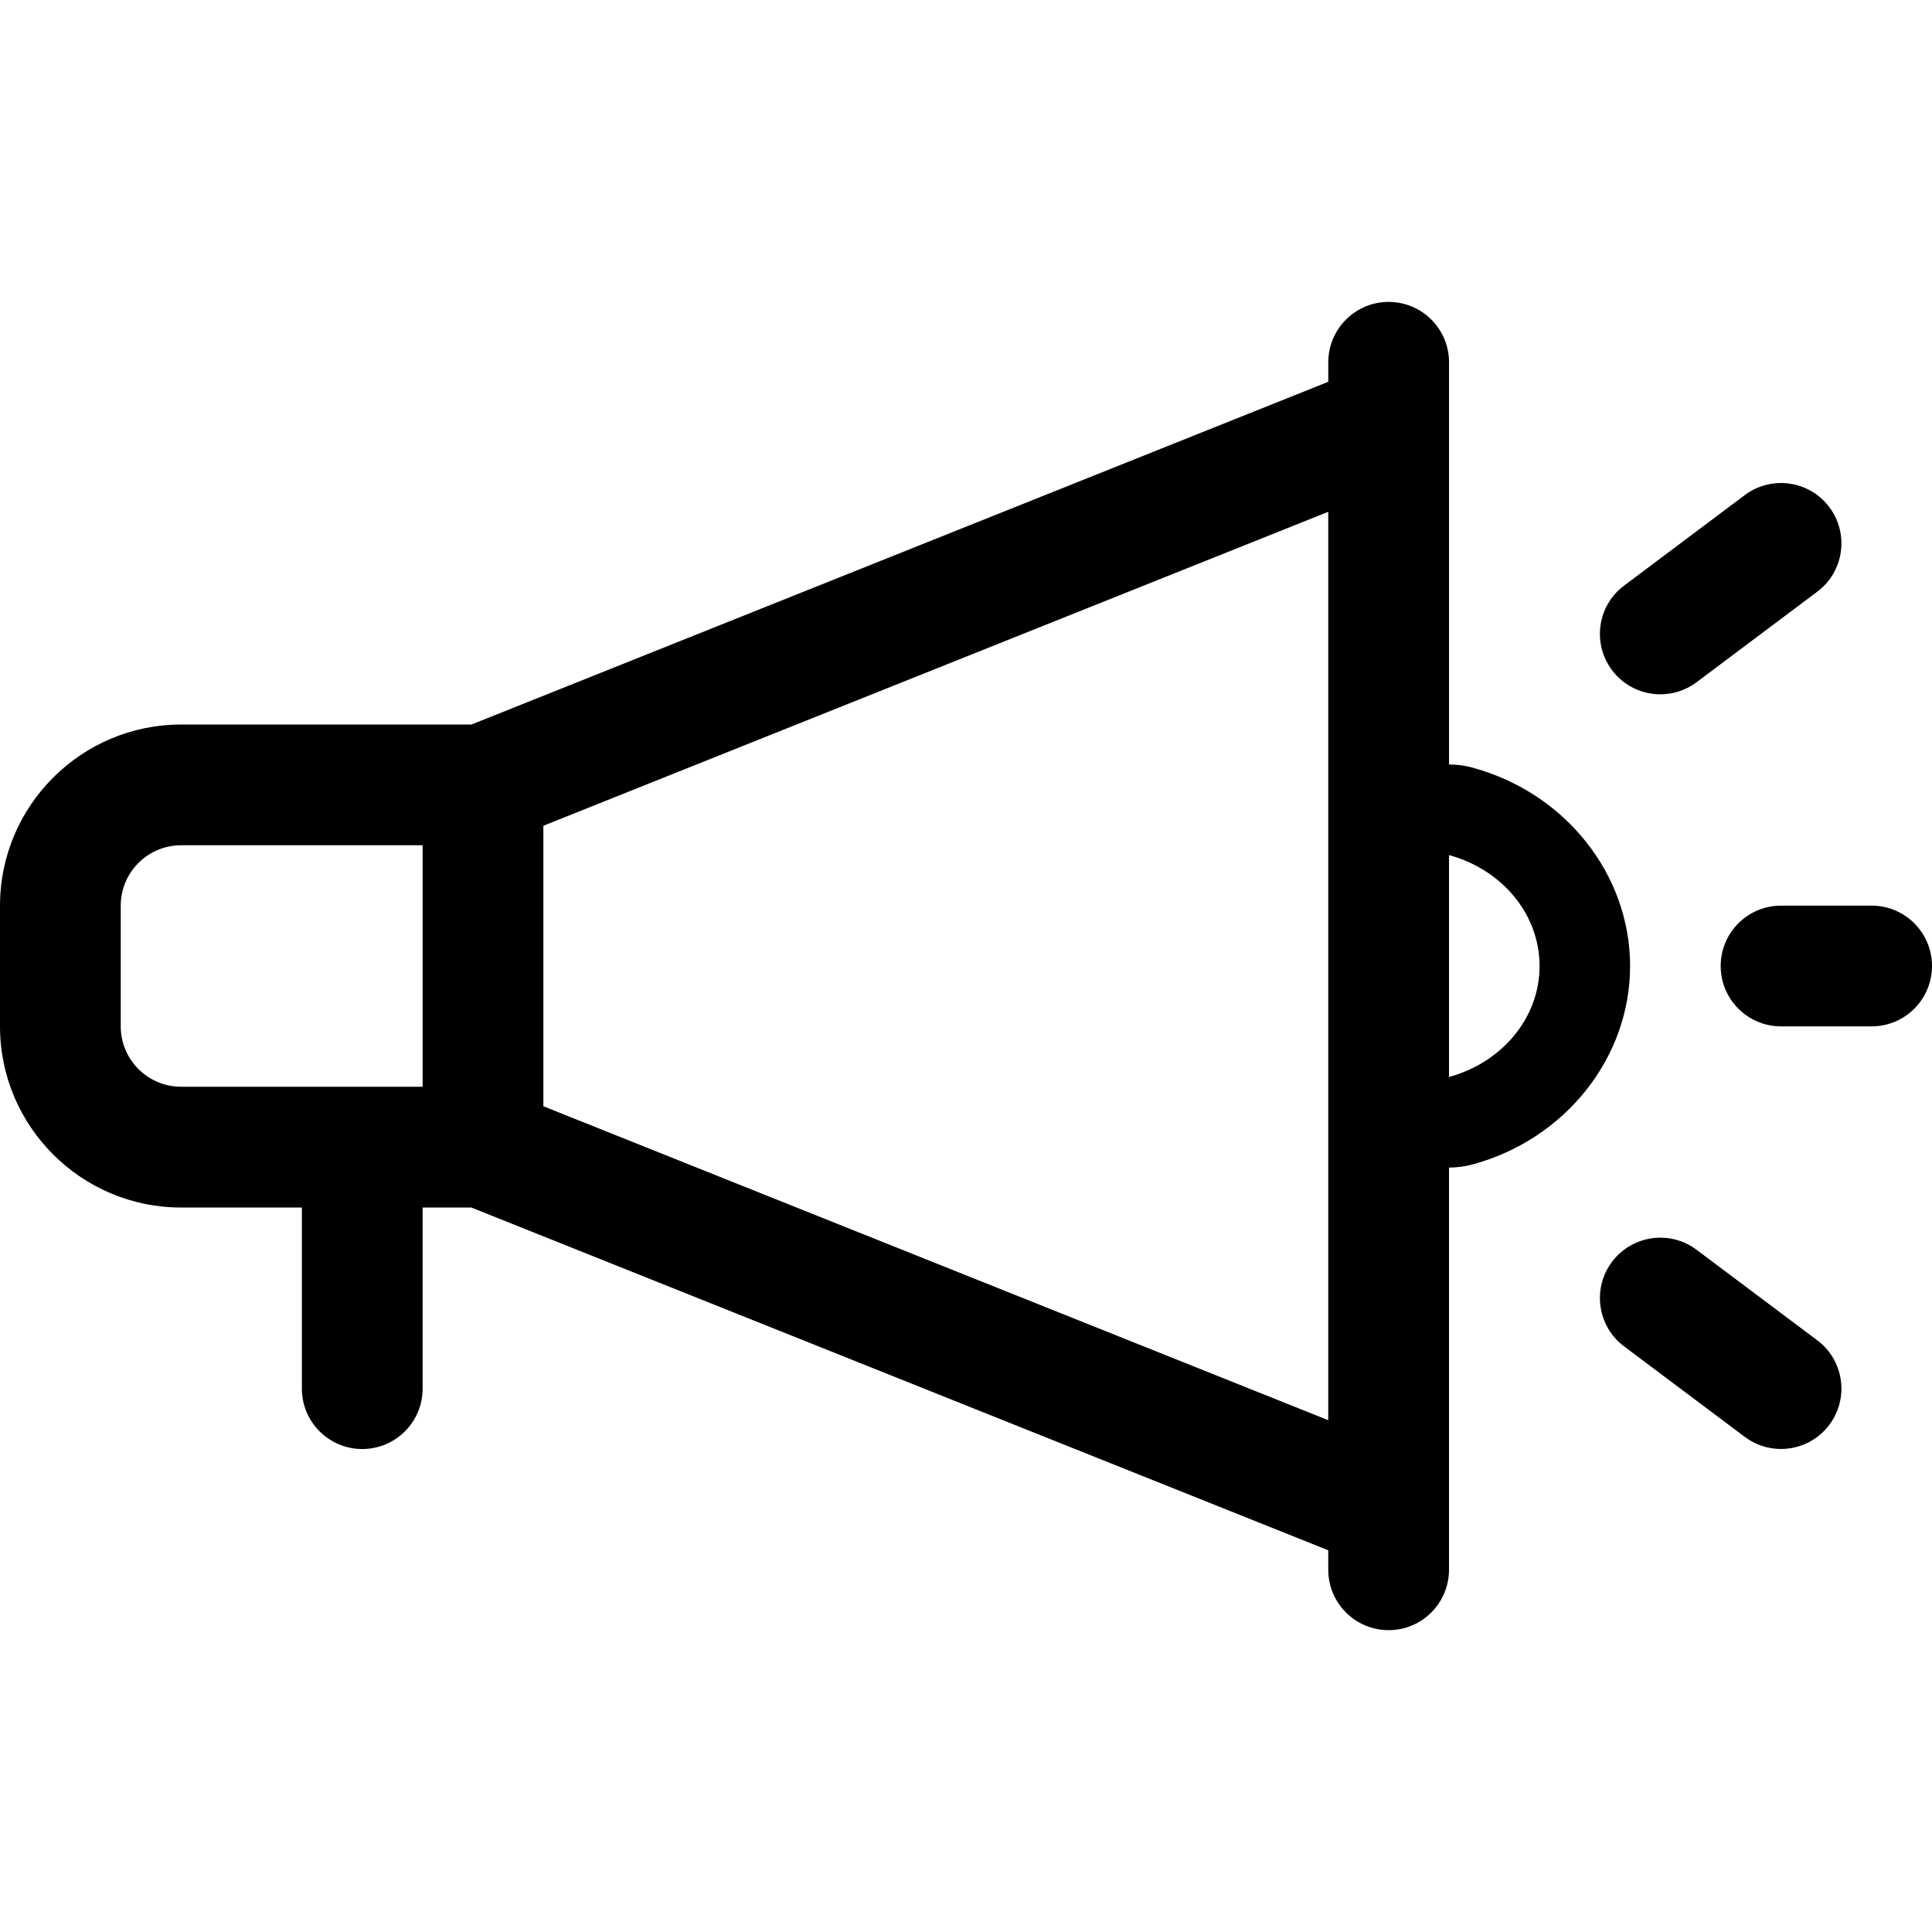
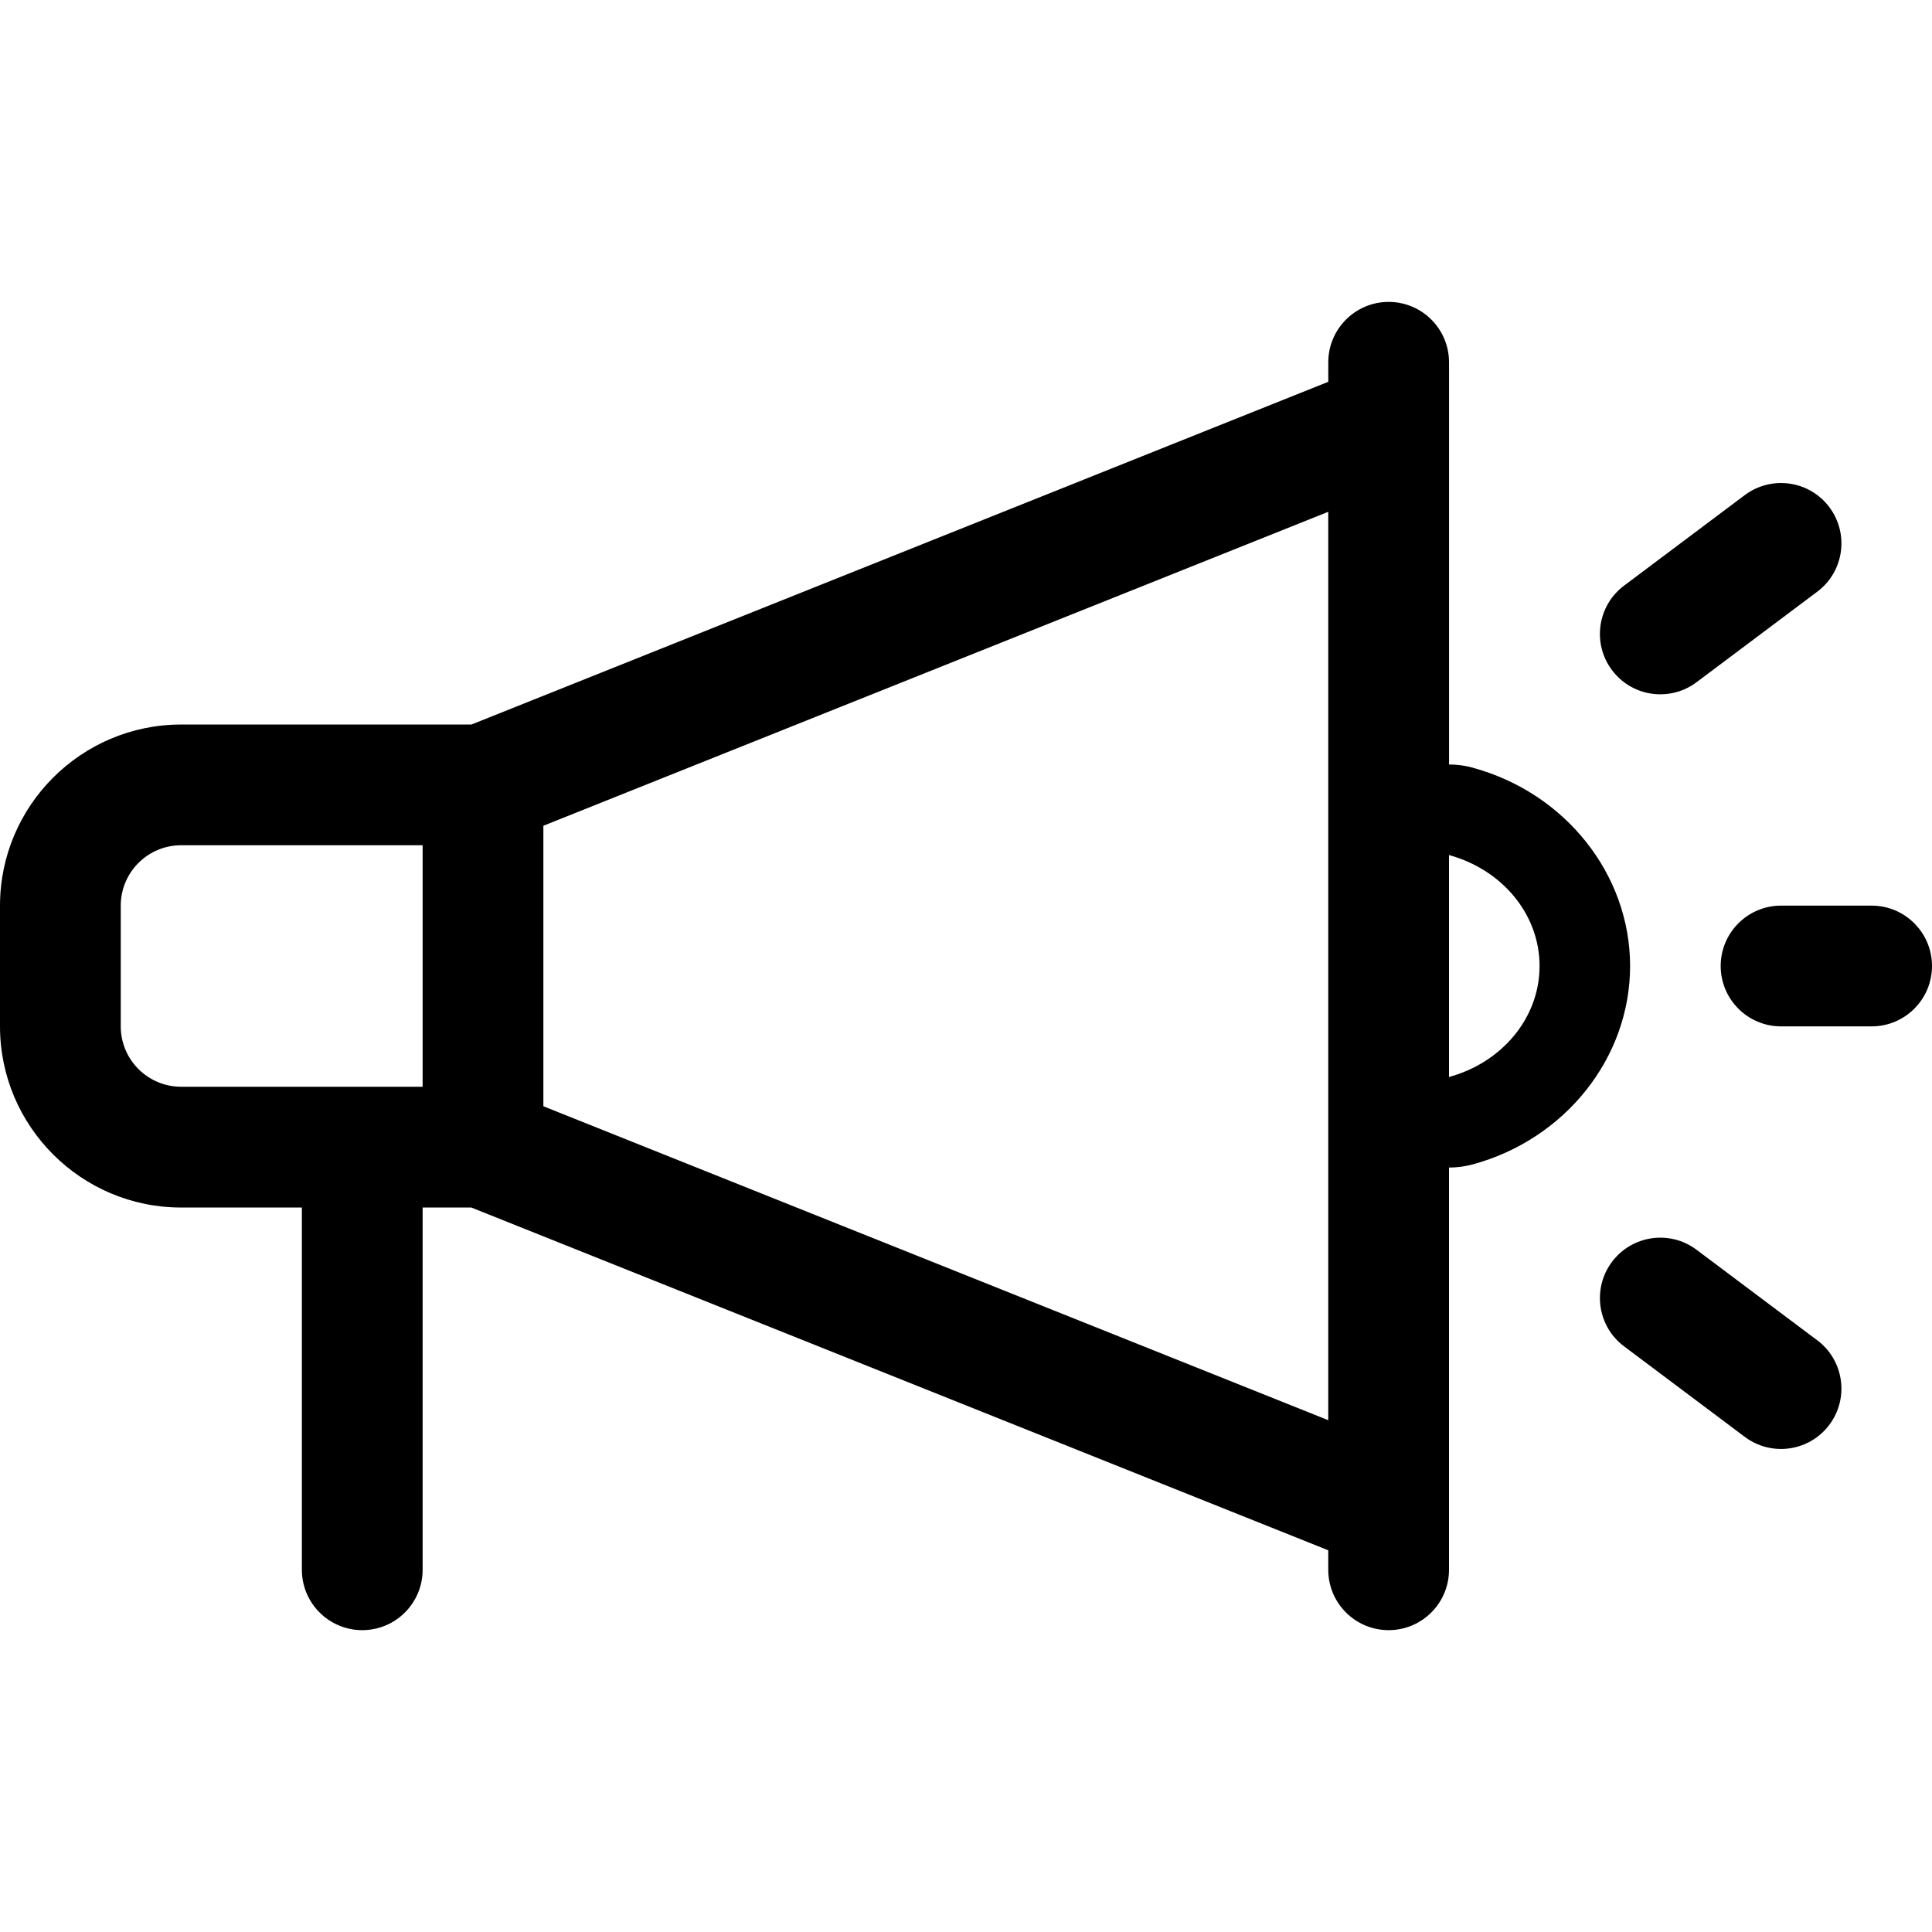
<svg xmlns="http://www.w3.org/2000/svg" id="Layer_1" width="64" height="64" version="1.1" viewBox="0 0 64 64" fill="currentColor">
  <path d="M62,30h-3c-1.104,0-2,.896-2,2s.896,2,2,2h3c1.104,0,2-.896,2-2s-.896-2-2-2Z" />
  <path d="M55.002,23c.417,0,.838-.13,1.198-.4l4-3c.884-.663,1.062-1.917.399-2.8-.661-.882-1.913-1.062-2.8-.4l-4,3c-.884.663-1.062,1.917-.399,2.8.393.524.993.8,1.602.8Z" />
  <path d="M60.2,44.4l-4-3c-.886-.665-2.137-.482-2.8.399-.663.884-.484,2.138.399,2.8l4,3c.36.271.781.4,1.198.4.608,0,1.209-.276,1.602-.8.663-.884.484-2.138-.399-2.8Z" />
-   <path d="M48.788,25.43c-.26-.071-.524-.105-.787-.105h-0v-13.324c0-1.104-.896-2-2-2s-2,.896-2,2v.646l-28.385,11.354H6c-3.309,0-6,2.691-6,6v4c0,3.309,2.691,6,6,6h4v6c0,1.104.896,2,2,2s2-.896,2-2v-6h1.613l28.387,11.355v.645c0,1.104.896,2,2,2s2-.896,2-2v-13.324h0c.263,0,.528-.035.787-.105,3.069-.835,5.212-3.537,5.212-6.57,0-3.034-2.143-5.736-5.212-6.57ZM6,36c-1.103,0-2-.897-2-2v-4c0-1.103.897-2,2-2h8v8H6ZM18,36.646v-9.292l26-10.4v30.092l-26-10.4ZM48,35.676v-7.351c1.734.472,3,1.938,3,3.676,0,1.738-1.266,3.204-3,3.676Z" />
+   <path d="M48.788,25.43c-.26-.071-.524-.105-.787-.105h-0v-13.324c0-1.104-.896-2-2-2s-2,.896-2,2v.646l-28.385,11.354H6c-3.309,0-6,2.691-6,6v4c0,3.309,2.691,6,6,6h4v12c0,1.104.896,2,2,2s2-.896,2-2v-12h1.613l28.387,11.355v.645c0,1.104.896,2,2,2s2-.896,2-2v-13.324h0c.263,0,.528-.035.787-.105,3.069-.835,5.212-3.537,5.212-6.57,0-3.034-2.143-5.736-5.212-6.57ZM6,36c-1.103,0-2-.897-2-2v-4c0-1.103.897-2,2-2h8v8H6ZM18,36.646v-9.292l26-10.4v30.092l-26-10.4ZM48,35.676v-7.351c1.734.472,3,1.938,3,3.676,0,1.738-1.266,3.204-3,3.676Z" />
</svg>
